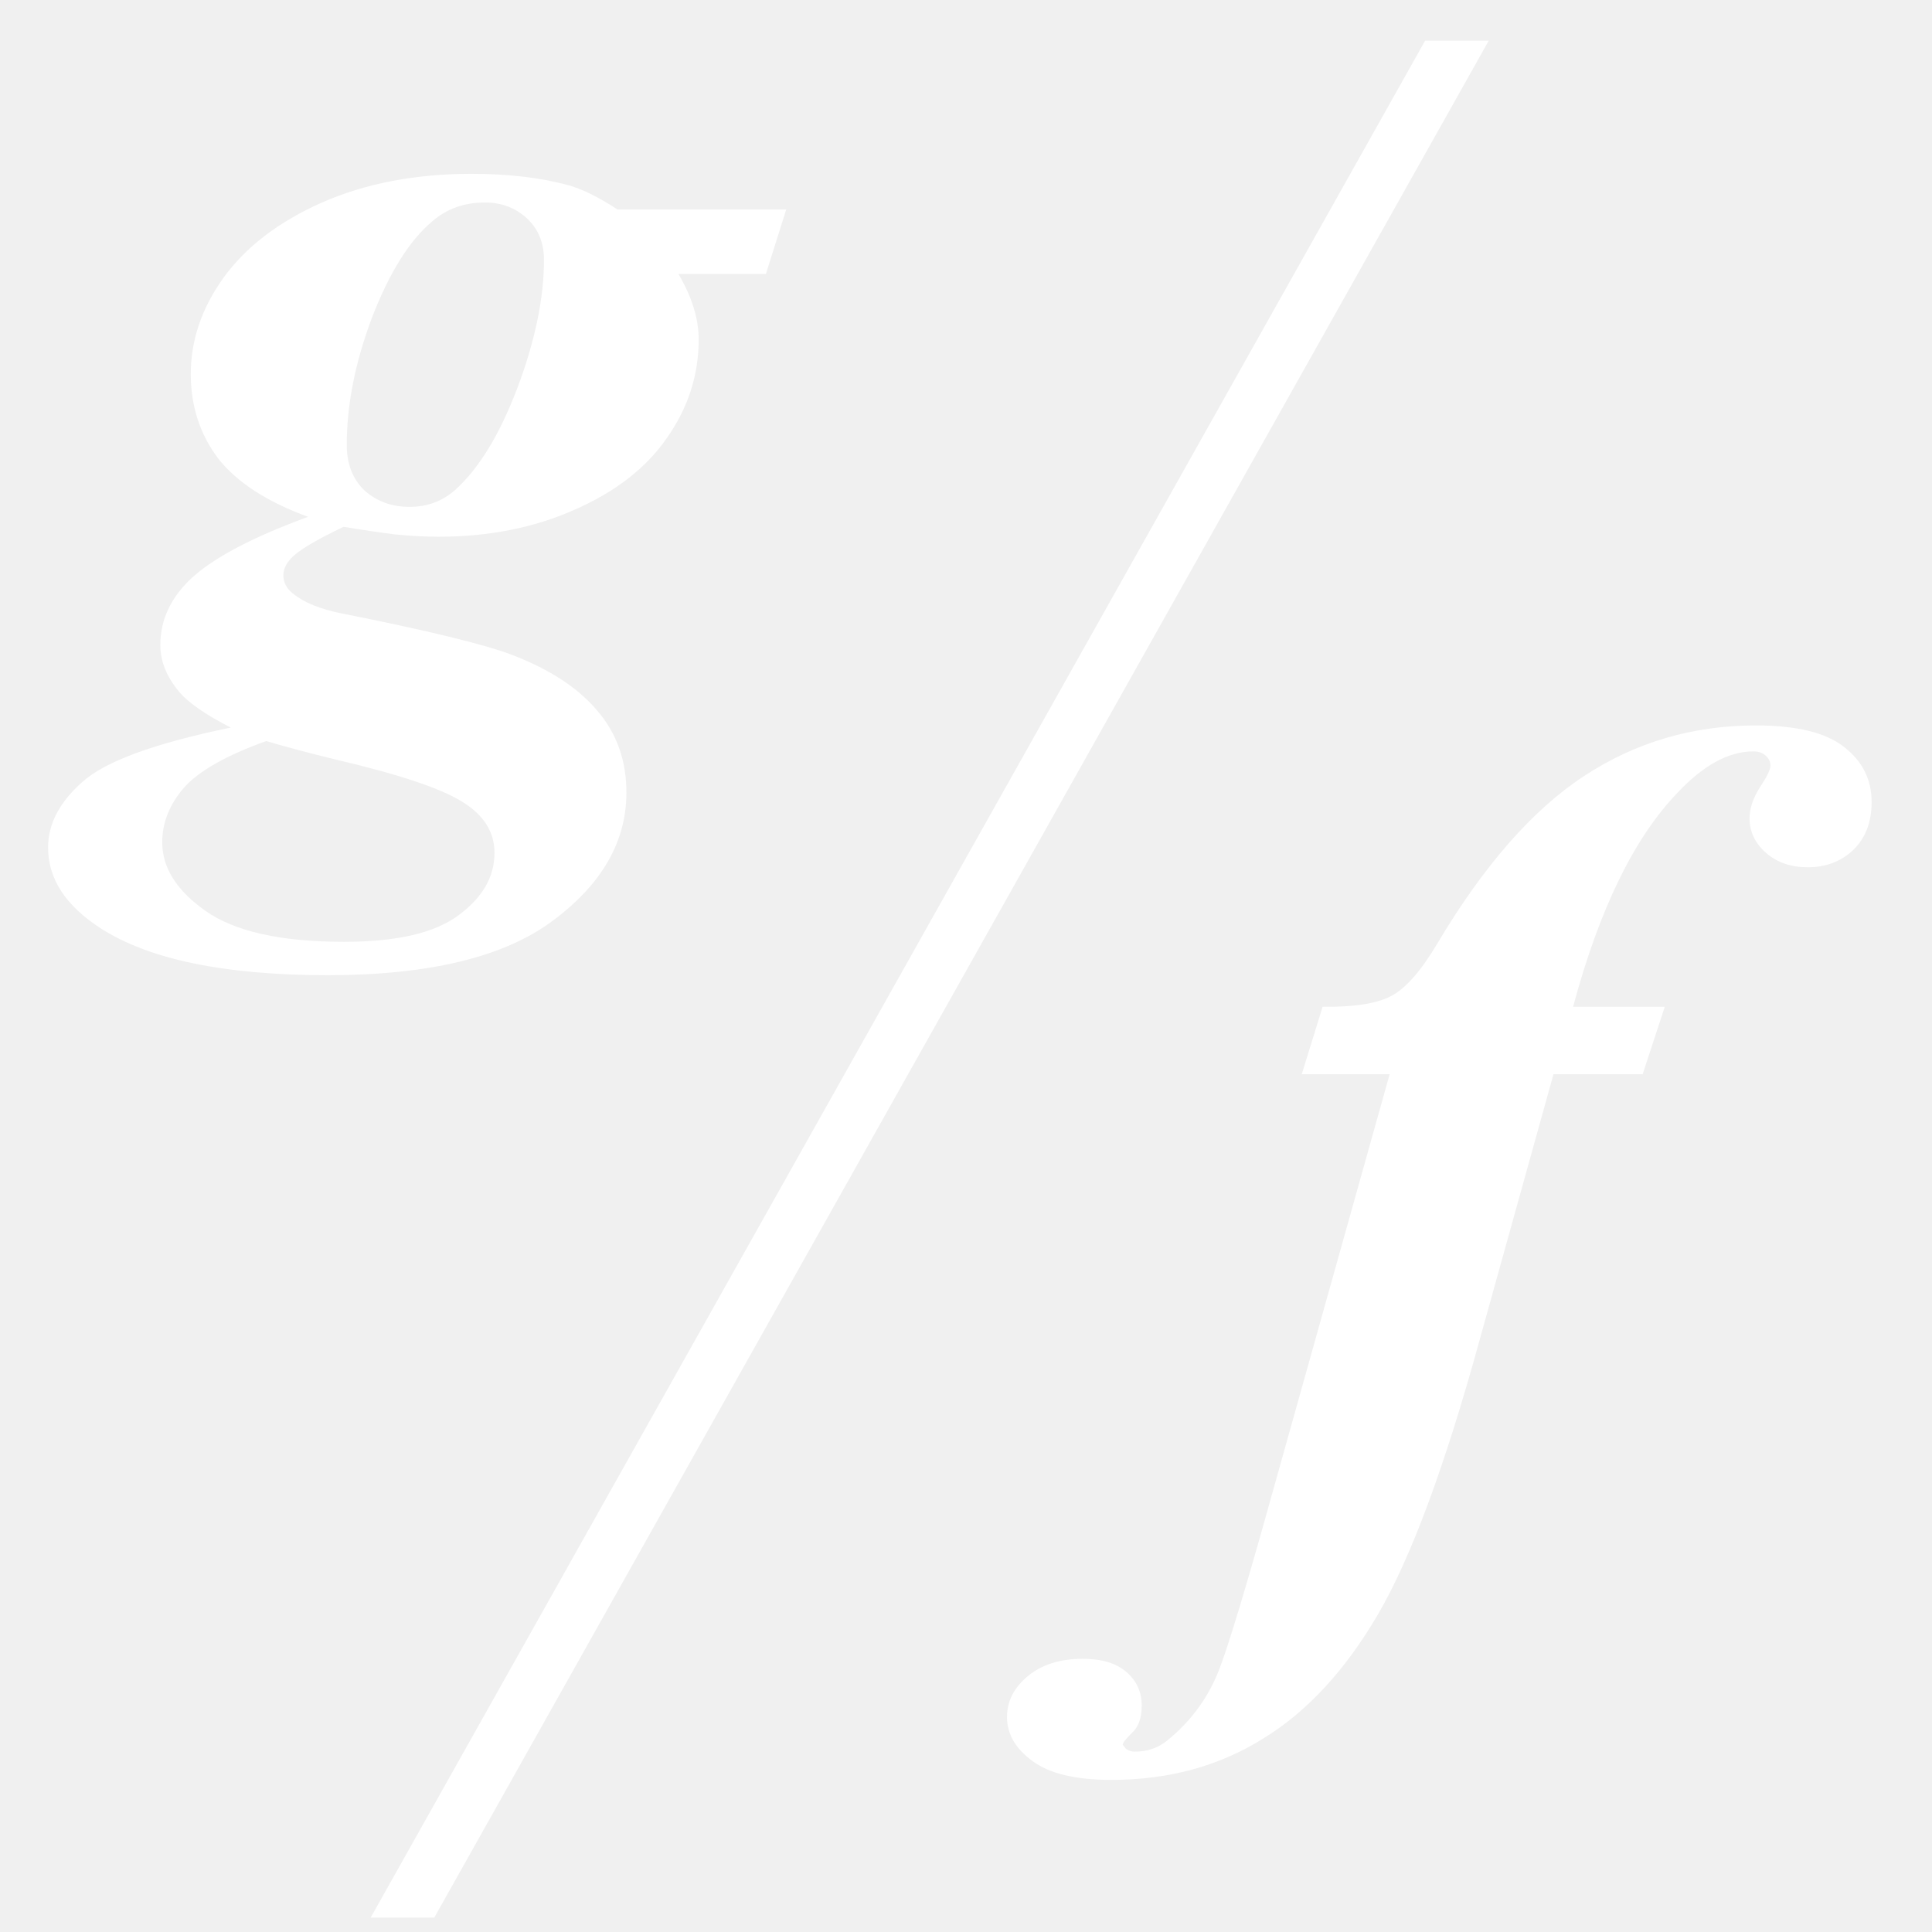
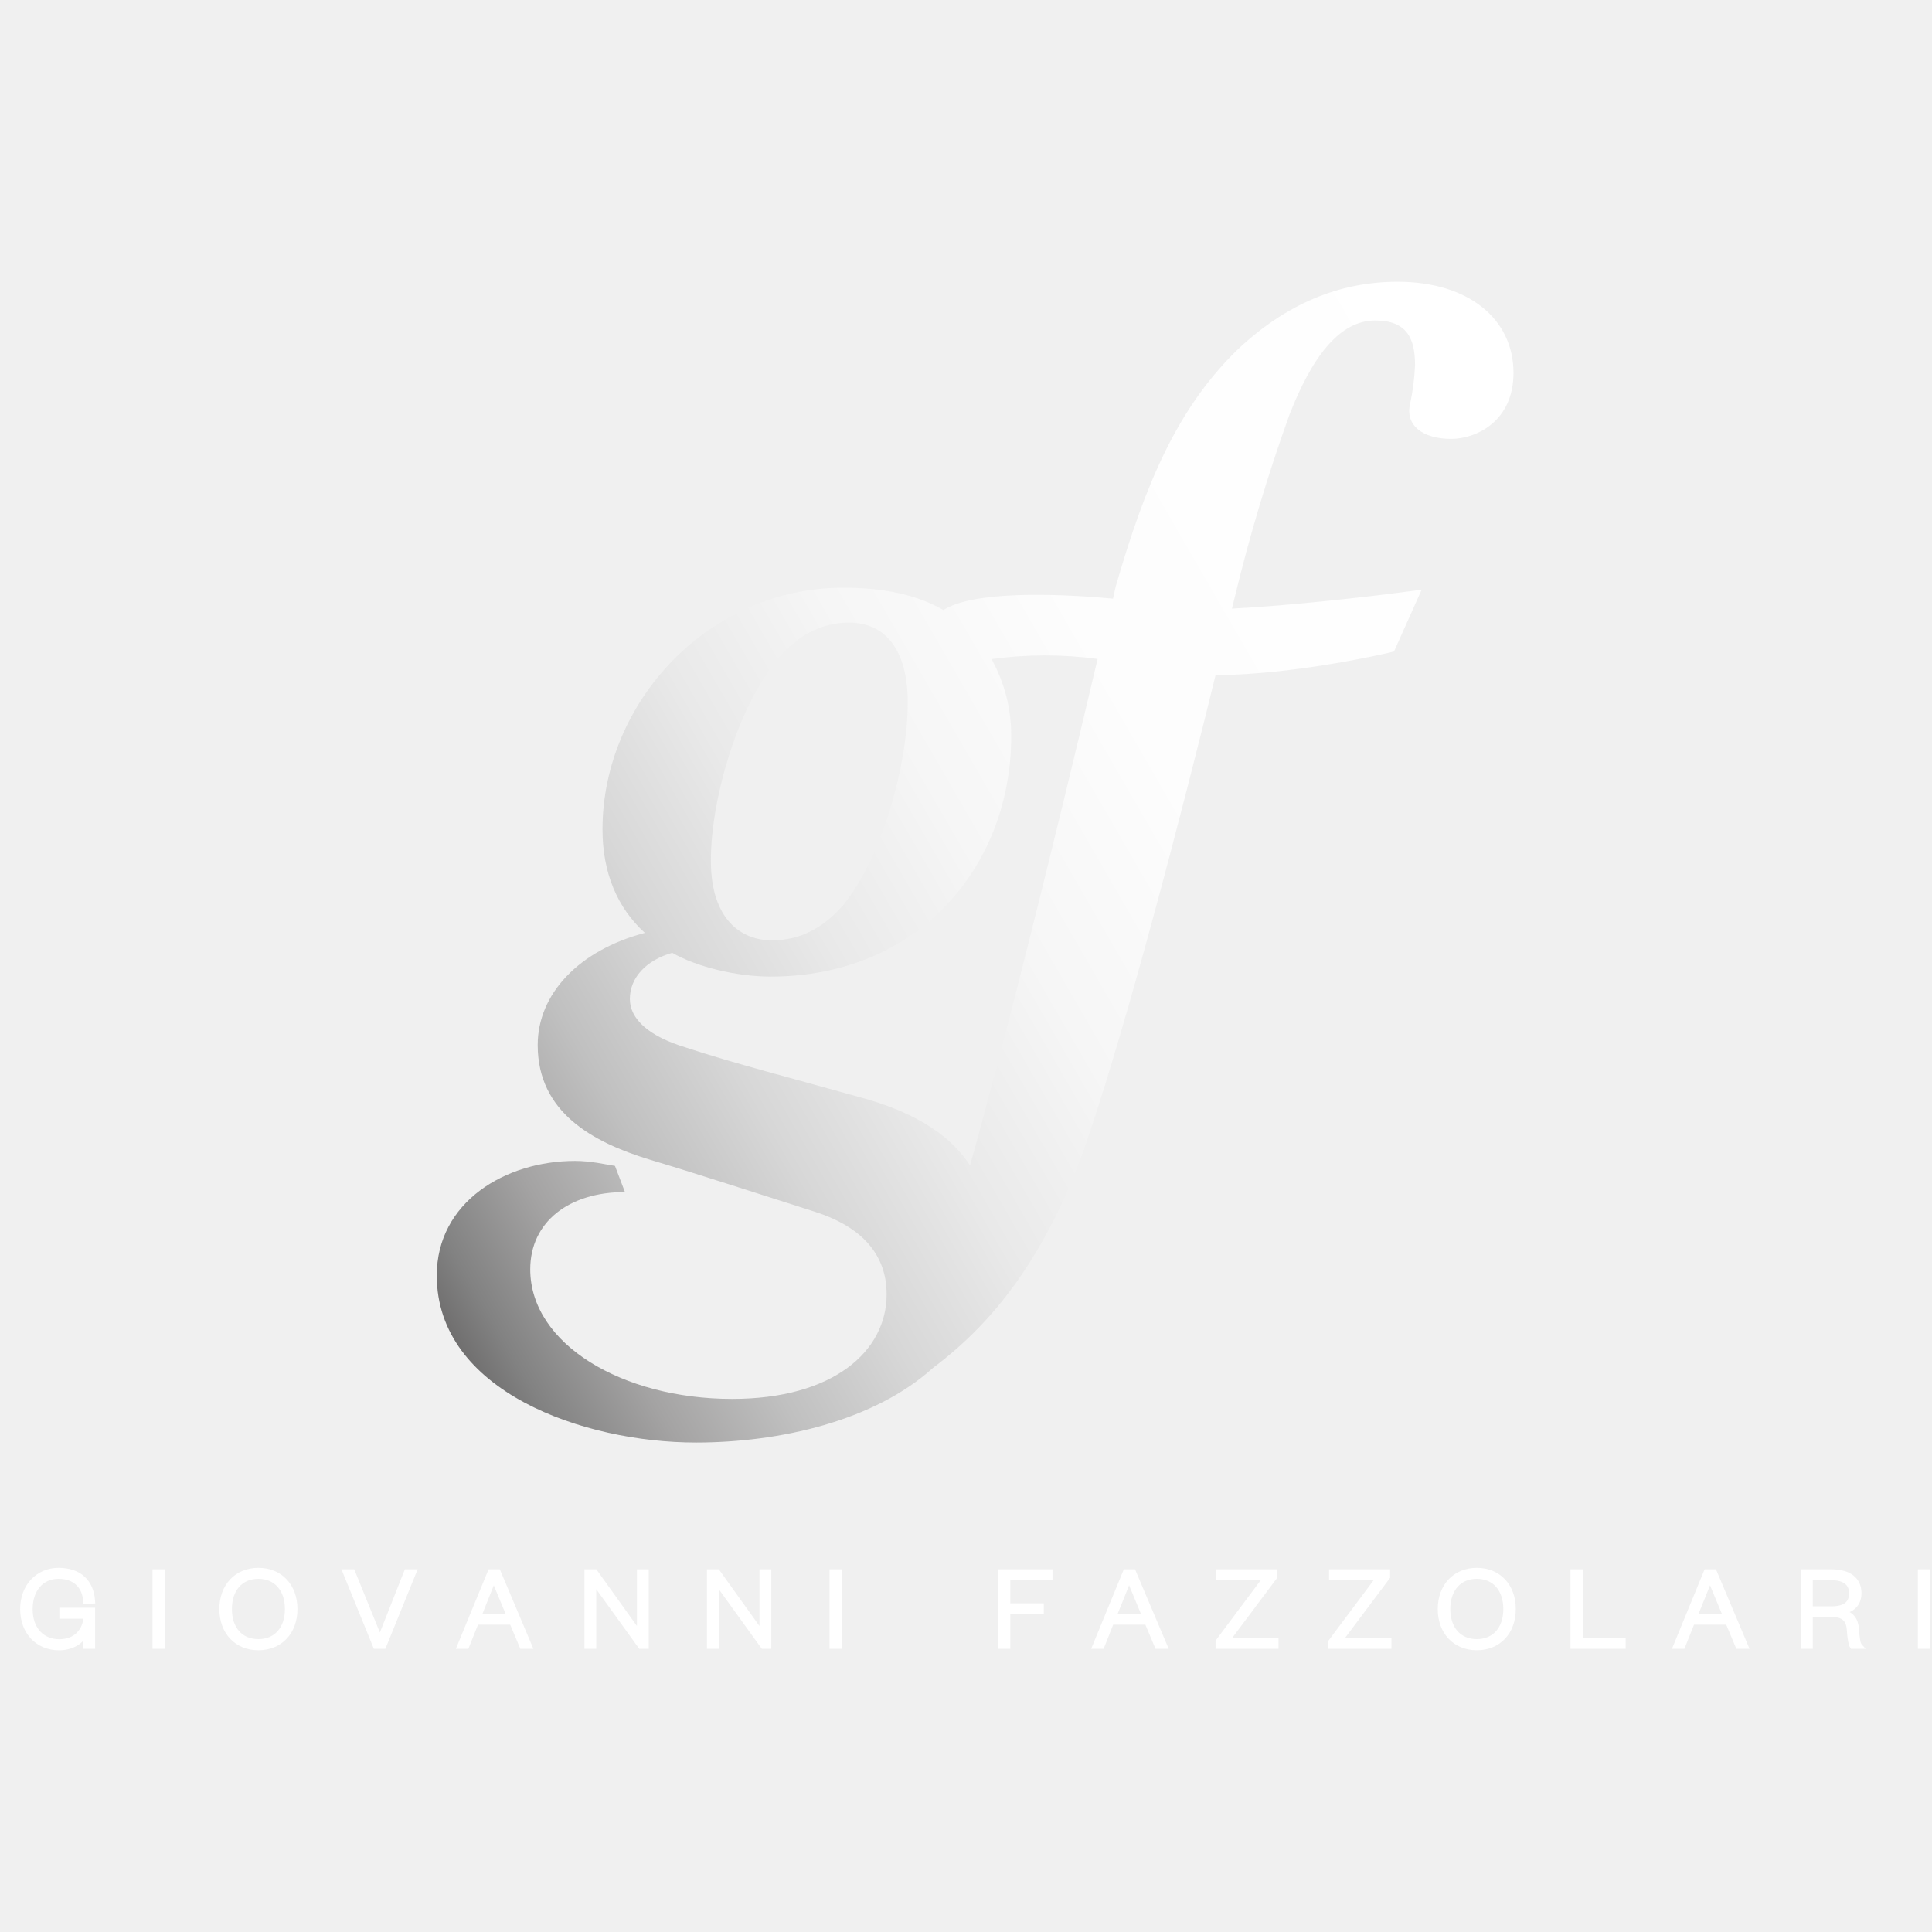
- <svg xmlns="http://www.w3.org/2000/svg" width="64" height="64" viewBox="0 0 64 64" fill="none">
-   <path d="M20.457 6.941H26.044L25.372 9.074H22.473C22.921 9.836 23.145 10.56 23.145 11.245C23.145 12.422 22.795 13.508 22.095 14.503C21.409 15.499 20.387 16.294 19.028 16.888C17.684 17.483 16.185 17.78 14.533 17.78C14.099 17.78 13.616 17.755 13.084 17.703C12.565 17.638 11.998 17.554 11.382 17.451C10.458 17.89 9.877 18.239 9.639 18.498C9.471 18.679 9.387 18.866 9.387 19.06C9.387 19.293 9.492 19.493 9.702 19.661C10.066 19.959 10.605 20.178 11.319 20.321C14.176 20.889 16.059 21.348 16.97 21.697C18.216 22.176 19.154 22.79 19.784 23.54C20.429 24.289 20.751 25.194 20.751 26.254C20.751 27.87 19.945 29.279 18.335 30.482C16.725 31.697 14.232 32.304 10.857 32.304C7.454 32.304 4.947 31.787 3.337 30.753C2.175 30.003 1.593 29.111 1.593 28.077C1.593 27.288 1.978 26.558 2.749 25.886C3.505 25.214 5.136 24.619 7.643 24.102C6.789 23.662 6.215 23.262 5.921 22.9C5.514 22.408 5.311 21.898 5.311 21.368C5.311 20.502 5.683 19.739 6.425 19.08C7.181 18.42 8.441 17.767 10.206 17.121C8.833 16.617 7.839 15.97 7.223 15.182C6.621 14.38 6.32 13.45 6.32 12.39C6.32 11.265 6.684 10.198 7.412 9.19C8.154 8.169 9.24 7.341 10.668 6.708C12.11 6.075 13.763 5.758 15.625 5.758C16.816 5.758 17.873 5.881 18.797 6.126C19.273 6.256 19.826 6.527 20.457 6.941ZM16.066 6.708C15.38 6.708 14.799 6.915 14.323 7.329C13.567 7.962 12.902 9.022 12.327 10.509C11.767 11.995 11.487 13.404 11.487 14.736C11.487 15.369 11.683 15.874 12.075 16.248C12.481 16.61 12.979 16.791 13.567 16.791C14.141 16.791 14.638 16.61 15.058 16.248C15.856 15.537 16.549 14.406 17.138 12.855C17.726 11.291 18.02 9.875 18.02 8.608C18.02 8.04 17.831 7.581 17.453 7.232C17.075 6.883 16.613 6.708 16.066 6.708ZM8.819 24.548C7.489 25.026 6.579 25.543 6.089 26.099C5.612 26.655 5.374 27.256 5.374 27.903C5.374 28.743 5.851 29.499 6.803 30.171C7.769 30.857 9.303 31.199 11.403 31.199C13.154 31.199 14.421 30.902 15.205 30.307C15.989 29.725 16.381 29.04 16.381 28.252C16.381 27.554 16.017 26.985 15.289 26.545C14.575 26.106 13.196 25.647 11.151 25.168C10.199 24.936 9.422 24.729 8.819 24.548Z" fill="white" />
-   <path d="M51.461 35.585L49.009 44.408C47.864 48.572 46.746 51.589 45.657 53.461C44.567 55.332 43.289 56.714 41.823 57.605C40.37 58.509 38.701 58.961 36.815 58.961C35.627 58.961 34.755 58.751 34.196 58.331C33.637 57.923 33.358 57.44 33.358 56.879C33.358 56.357 33.588 55.905 34.049 55.523C34.51 55.141 35.118 54.95 35.872 54.95C36.501 54.95 36.983 55.097 37.318 55.39C37.653 55.682 37.821 56.052 37.821 56.497C37.821 56.905 37.716 57.204 37.506 57.395C37.297 57.599 37.192 57.732 37.192 57.796L37.297 57.93C37.381 57.993 37.478 58.025 37.59 58.025C38.009 58.025 38.365 57.904 38.659 57.662C39.399 57.064 39.951 56.338 40.314 55.485C40.565 54.9 41.047 53.353 41.76 50.844L46.034 35.585H43.122L43.813 33.351C44.861 33.364 45.622 33.243 46.097 32.988C46.572 32.733 47.075 32.16 47.605 31.269C49.142 28.685 50.762 26.832 52.467 25.712C54.171 24.591 56.07 24.031 58.166 24.031C59.507 24.031 60.477 24.267 61.078 24.738C61.693 25.209 62 25.82 62 26.571C62 27.233 61.797 27.762 61.392 28.156C60.987 28.538 60.484 28.729 59.884 28.729C59.325 28.729 58.864 28.57 58.501 28.252C58.138 27.934 57.956 27.552 57.956 27.106C57.956 26.788 58.068 26.45 58.291 26.094C58.529 25.737 58.648 25.495 58.648 25.368C58.648 25.228 58.592 25.113 58.48 25.024C58.382 24.935 58.249 24.891 58.082 24.891C57.258 24.891 56.413 25.355 55.547 26.285C54.122 27.774 52.976 30.13 52.11 33.351H55.148L54.415 35.585H51.461Z" fill="white" />
-   <path d="M47.209 1.348H49.316L14.386 63.523H12.279L47.209 1.348Z" fill="white" />
+ <svg xmlns="http://www.w3.org/2000/svg" width="96" height="96" viewBox="0 0 96 96" fill="none">
+   <g clip-path="url(#clip0)">
+     <path d="M69.447 14C66.537 14 63.874 15.114 61.459 17.405C58.535 20.269 56.936 23.953 55.438 29.148C55.415 29.253 55.367 29.469 55.304 29.748C52.343 29.47 48.327 29.373 46.878 30.312C45.525 29.538 43.892 29.203 41.889 29.203C35.203 29.203 29.938 34.899 29.938 41.214C29.938 43.381 30.681 45.116 32.043 46.354C28.762 47.221 26.718 49.387 26.718 51.927C26.718 55.27 29.443 56.757 32.291 57.623C34.768 58.365 37.801 59.357 40.527 60.223C42.817 60.967 44.056 62.328 44.056 64.31C44.056 67.158 41.393 69.511 36.378 69.511C30.93 69.511 26.347 66.786 26.347 63.072C26.347 60.72 28.266 59.233 31.053 59.233L30.558 57.933C30.125 57.87 29.381 57.685 28.576 57.685C25.108 57.685 21.703 59.728 21.703 63.381C21.703 69.139 29.01 71.679 34.583 71.679C38.716 71.679 43.437 70.619 46.367 67.964C49.572 65.56 51.759 62.414 53.535 58.023C55.175 53.596 57.582 44.845 59.869 35.704L60.399 33.551C64.361 33.512 68.744 32.498 68.985 32.44L69.267 32.373L70.641 29.302L69.61 29.436C67.841 29.669 63.961 30.107 61.215 30.241L61.342 29.722C62.084 26.641 62.993 23.603 64.067 20.621C65.174 17.777 66.537 15.925 68.332 15.925C69.942 15.925 70.313 16.855 70.313 18.155C70.284 18.8 70.202 19.442 70.067 20.073C69.818 21.127 70.685 21.808 72.108 21.808C73.347 21.808 75.205 20.941 75.205 18.526C75.202 15.857 72.976 14 69.447 14ZM38.418 33.041C39.471 31.616 40.771 30.936 42.195 30.936C43.991 30.936 45.106 32.298 45.106 34.899C45.106 38.056 43.806 42.639 41.886 44.991C40.896 46.106 39.78 46.725 38.357 46.725C36.87 46.725 35.323 45.734 35.323 42.762C35.323 39.791 36.564 35.456 38.418 33.041ZM48.2 57.908C47.076 56.182 45.095 55.163 42.753 54.527C39.657 53.66 36.313 52.794 34.084 52.05C32.227 51.493 31.298 50.626 31.298 49.635C31.298 48.582 32.103 47.716 33.403 47.344C34.58 48.026 36.564 48.526 38.295 48.526C45.601 48.526 50.246 43.078 50.246 36.576C50.253 35.238 49.917 33.92 49.269 32.749C51.018 32.51 52.791 32.508 54.54 32.742C52.395 41.849 49.892 51.888 48.2 57.908Z" fill="url(#paint0_linear)" />
+     <path d="M1.118 79.953C1.118 78.807 1.896 78.022 2.91 78.022C3.95 78.022 4.546 78.601 4.61 79.563L4.251 79.585C4.214 78.83 3.731 78.335 2.909 78.335C2.087 78.335 1.506 78.96 1.506 79.958C1.506 80.957 2.101 81.568 2.945 81.568C3.75 81.568 4.232 81.042 4.272 80.317H3.065V80.004H4.61V81.811H4.263V81.08C4.108 81.587 3.541 81.885 2.935 81.885C1.879 81.882 1.118 81.108 1.118 79.953Z" fill="white" stroke="white" stroke-width="0.233" stroke-miterlimit="10" />
+     <path d="M8.066 78.094V81.811H7.695V78.094H8.066Z" fill="white" stroke="white" stroke-width="0.233" stroke-miterlimit="10" />
+     <path d="M12.84 81.882C11.754 81.882 11.016 81.096 11.016 79.953C11.016 78.81 11.754 78.022 12.84 78.022C13.925 78.022 14.663 78.807 14.663 79.953C14.663 81.099 13.925 81.882 12.84 81.882ZM12.84 78.335C11.966 78.335 11.407 78.967 11.407 79.953C11.407 80.939 11.966 81.563 12.84 81.563C13.713 81.563 14.274 80.931 14.274 79.953C14.274 78.975 13.713 78.335 12.84 78.335Z" fill="white" stroke="white" stroke-width="0.233" stroke-miterlimit="10" />
+     <path d="M18.655 81.811L17.139 78.094H17.523L18.865 81.403H18.889L20.197 78.094H20.581L19.07 81.811H18.655Z" fill="white" stroke="white" stroke-width="0.233" stroke-miterlimit="10" />
+     <path d="M24.758 78.094L26.328 81.811H25.932L25.429 80.613H23.672L23.193 81.811H22.826L24.356 78.094H24.758ZM23.802 80.301H25.295L24.545 78.495H24.522L23.802 80.301Z" fill="white" stroke="white" stroke-width="0.233" stroke-miterlimit="10" />
+     <path d="M31.765 81.157V78.094H32.12V81.811H31.824L29.51 78.606V81.811H29.157V78.094H29.571L31.765 81.157Z" fill="white" stroke="white" stroke-width="0.233" stroke-miterlimit="10" />
+     <path d="M37.853 81.157V78.094H38.208V81.811H37.913L35.6 78.606V81.811H35.245V78.094H35.657L37.853 81.157Z" fill="white" stroke="white" stroke-width="0.233" stroke-miterlimit="10" />
+     <path d="M41.705 78.094V81.811H41.334V78.094H41.705Z" fill="white" stroke="white" stroke-width="0.233" stroke-miterlimit="10" />
+     <path d="M49.72 81.811V78.094H52.181V78.406H50.085V79.785H51.75V80.098H50.085V81.811H49.72Z" fill="white" stroke="white" stroke-width="0.233" stroke-miterlimit="10" />
+     <path d="M56.322 78.094L57.896 81.811H57.493L56.991 80.613H55.235L54.759 81.811H54.393L55.921 78.094H56.322ZM55.365 80.301H56.864L56.115 78.495H56.091L55.365 80.301Z" fill="white" stroke="white" stroke-width="0.233" stroke-miterlimit="10" />
+     <path d="M63.412 81.499V81.811H60.516V81.563L62.876 78.406H60.545V78.094H63.348V78.362L60.995 81.501L63.412 81.499Z" fill="white" stroke="white" stroke-width="0.233" stroke-miterlimit="10" />
+     <path d="M69.023 81.499V81.811H66.126V81.563L68.486 78.406H66.156V78.094H68.958V78.362L66.604 81.501L69.023 81.499Z" fill="white" stroke="white" stroke-width="0.233" stroke-miterlimit="10" />
+     <path d="M73.383 81.882C72.298 81.882 71.558 81.096 71.558 79.953C71.558 78.81 72.298 78.022 73.383 78.022C74.468 78.022 75.202 78.807 75.202 79.953C75.202 81.099 74.468 81.882 73.383 81.882ZM73.383 78.335C72.51 78.335 71.949 78.967 71.949 79.953C71.949 80.939 72.51 81.563 73.383 81.563C74.256 81.563 74.816 80.931 74.816 79.953C74.816 78.975 74.263 78.335 73.383 78.335Z" fill="white" stroke="white" stroke-width="0.233" stroke-miterlimit="10" />
+     <path d="M78.527 78.094V81.499H80.662V81.811H78.154V78.094H78.527Z" fill="white" stroke="white" stroke-width="0.233" stroke-miterlimit="10" />
+     <path d="M85.188 78.094L86.757 81.811H86.355L85.853 80.613H84.096L83.617 81.811H83.252L84.78 78.094H85.188ZM84.231 80.301H85.731L84.981 78.495H84.958L84.231 80.301Z" fill="white" stroke="white" stroke-width="0.233" stroke-miterlimit="10" />
+     <path d="M92.036 81.811C91.967 81.712 91.913 81.428 91.883 80.973C91.861 80.57 91.665 80.242 91.111 80.242H89.96V81.811H89.595V78.094H90.993C91.932 78.094 92.38 78.524 92.38 79.167C92.38 79.747 91.977 80.035 91.524 80.089C91.995 80.177 92.213 80.471 92.25 80.908C92.297 81.445 92.314 81.676 92.438 81.811H92.036ZM91.005 79.933C91.694 79.933 91.995 79.665 91.995 79.166C91.995 78.706 91.694 78.405 91.005 78.405H89.96V79.933H91.005Z" fill="white" stroke="white" stroke-width="0.233" stroke-miterlimit="10" />
+     <path d="M95.789 78.094V81.811H95.416V78.094H95.789Z" fill="white" stroke="white" stroke-width="0.233" stroke-miterlimit="10" />
+   </g>
+   <defs>
+     <linearGradient id="paint0_linear" x1="80.624" y1="26.75" x2="19.843" y2="61.843" gradientUnits="userSpaceOnUse">
+       <stop stop-color="white" />
+       <stop offset="0.36" stop-color="#FDFDFD" />
+       <stop offset="0.51" stop-color="#F6F6F6" />
+       <stop offset="0.63" stop-color="#E9E9E9" />
+       <stop offset="0.73" stop-color="#D7D7D7" />
+       <stop offset="0.82" stop-color="#C0C0C0" />
+       <stop offset="0.9" stop-color="#A4A3A3" />
+       <stop offset="0.97" stop-color="#828282" />
+       <stop offset="1" stop-color="#706F6F" />
+     </linearGradient>
+     <clipPath id="clip0">
+       <rect width="94.906" height="68" fill="white" transform="translate(1 14)" />
+     </clipPath>
+   </defs>
</svg>
